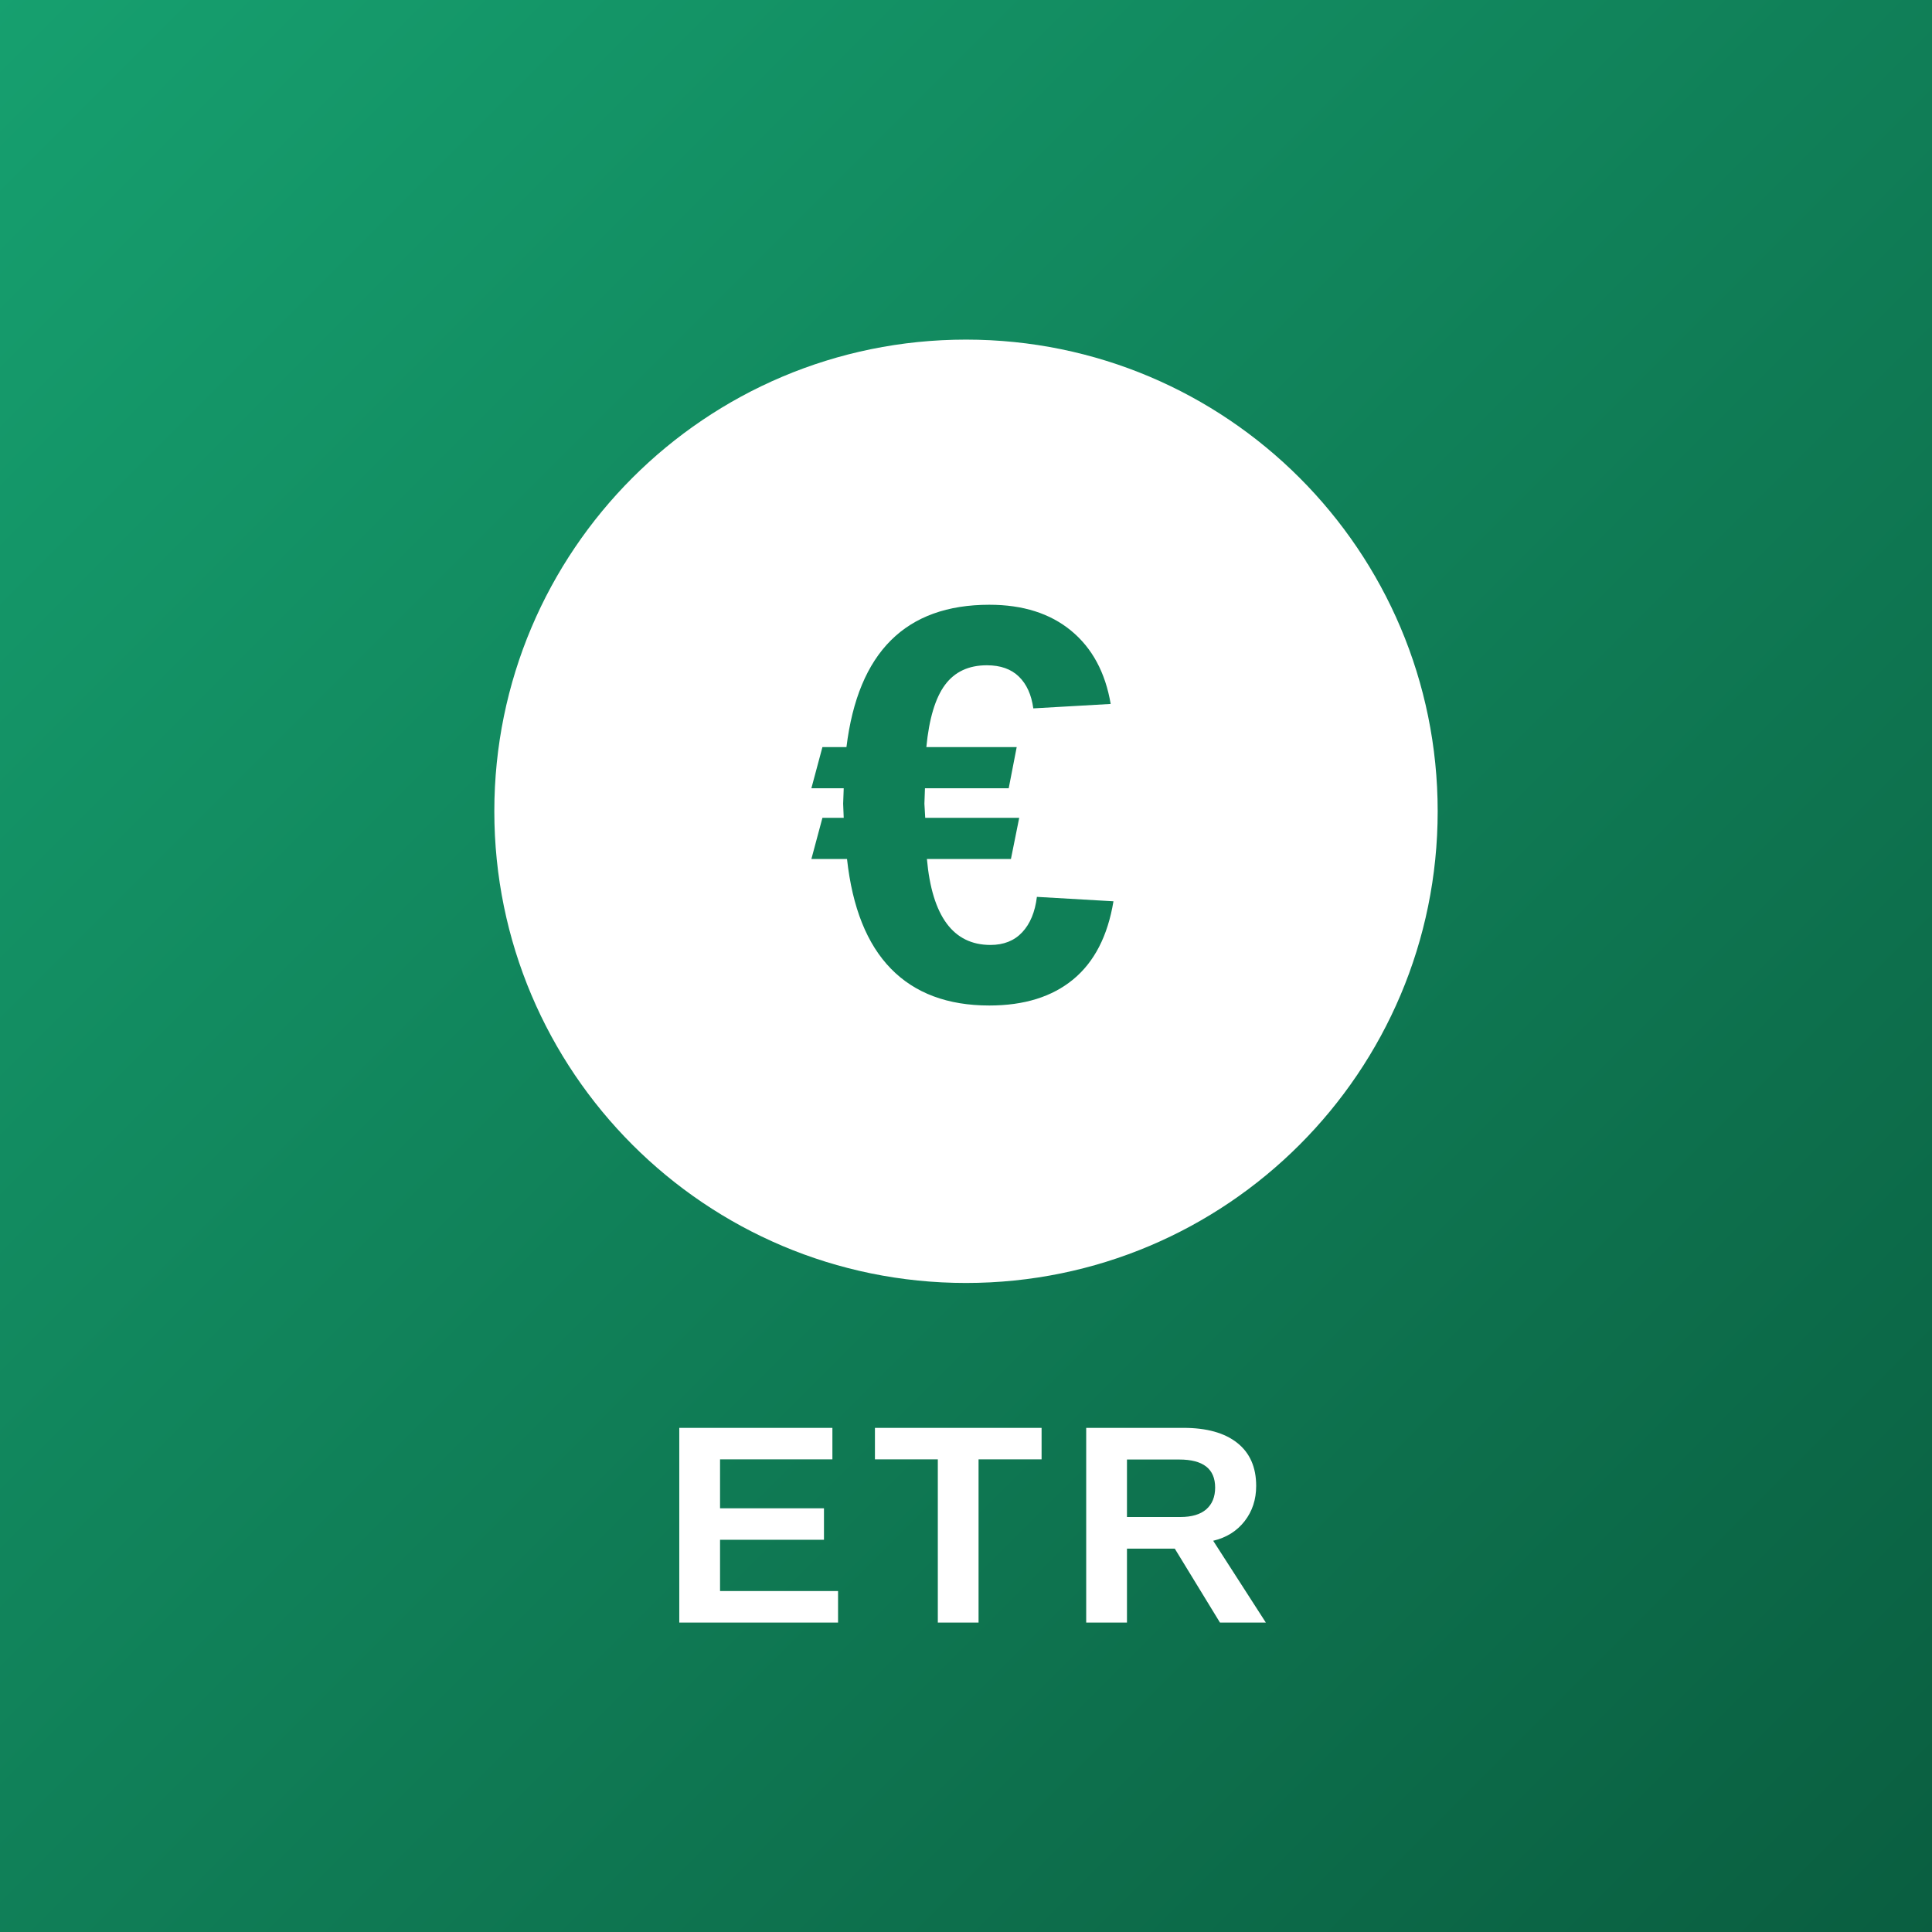
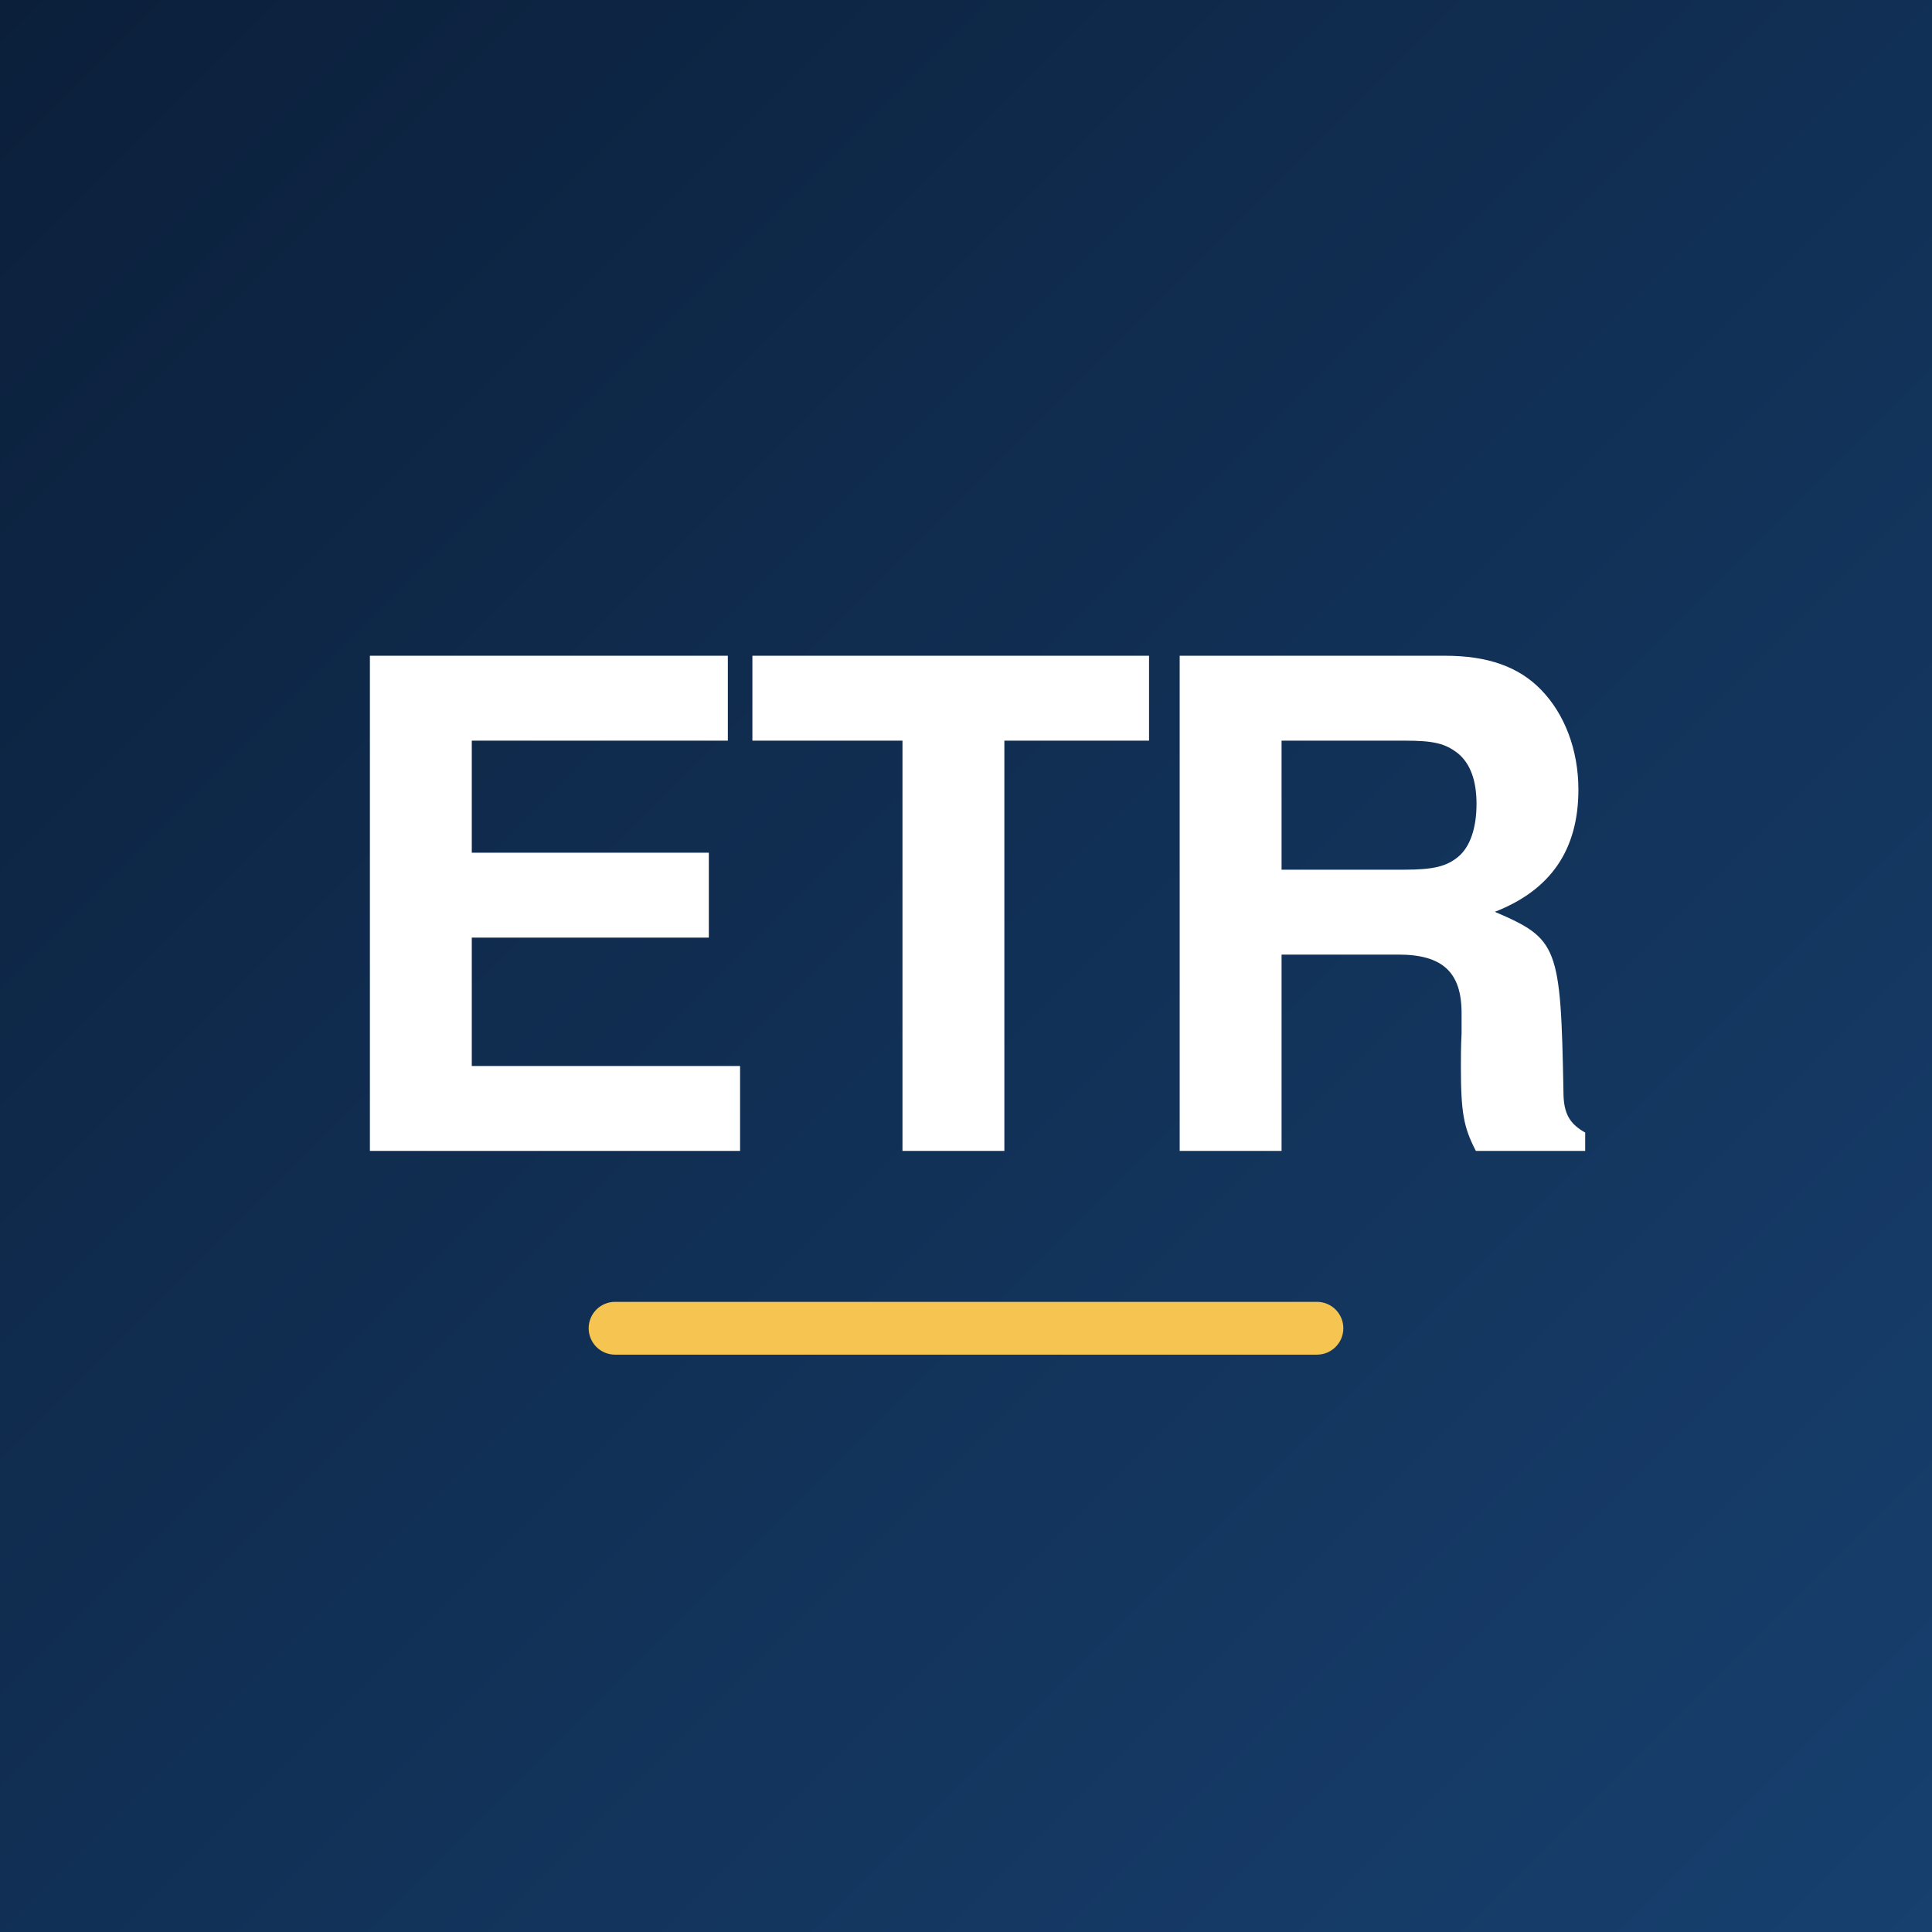
<svg xmlns="http://www.w3.org/2000/svg" width="1024" height="1024" viewBox="0 0 1024 1024">
  <defs>
-     <linearGradient id="g" x1="0" y1="0" x2="1" y2="1">
-       <stop offset="0" stop-color="#16a06f" />
-       <stop offset="1" stop-color="#0a5e40" />
+     <linearGradient id="v0" x1="0" y1="0" x2="1" y2="1">
+       <stop offset="0" stop-color="#0B1F3A" />
+       <stop offset="1" stop-color="#17406F" />
    </linearGradient>
  </defs>
-   <rect width="1024" height="1024" fill="url(#g)" />
-   <circle cx="512" cy="430" r="250" fill="#ffffff" />
-   <text x="512" y="530" text-anchor="middle" font-family="Helvetica Neue, Arial, sans-serif" font-weight="800" font-size="300" fill="#0f7f57">€</text>
-   <text x="512" y="860" text-anchor="middle" font-family="Helvetica Neue, Arial, sans-serif" font-weight="800" font-size="150" fill="#ffffff" letter-spacing="12">ETR</text>
+   <rect width="1024" height="1024" fill="url(#v0)" />
+   <text x="512" y="610" text-anchor="middle" font-family="Helvetica Neue, Helvetica, Arial, sans-serif" font-weight="900" font-size="360" letter-spacing="-14" fill="#FFFFFF">ETR</text>
+   <rect x="312" y="690" width="400" height="28" rx="14" fill="#F5C451" />
</svg>
